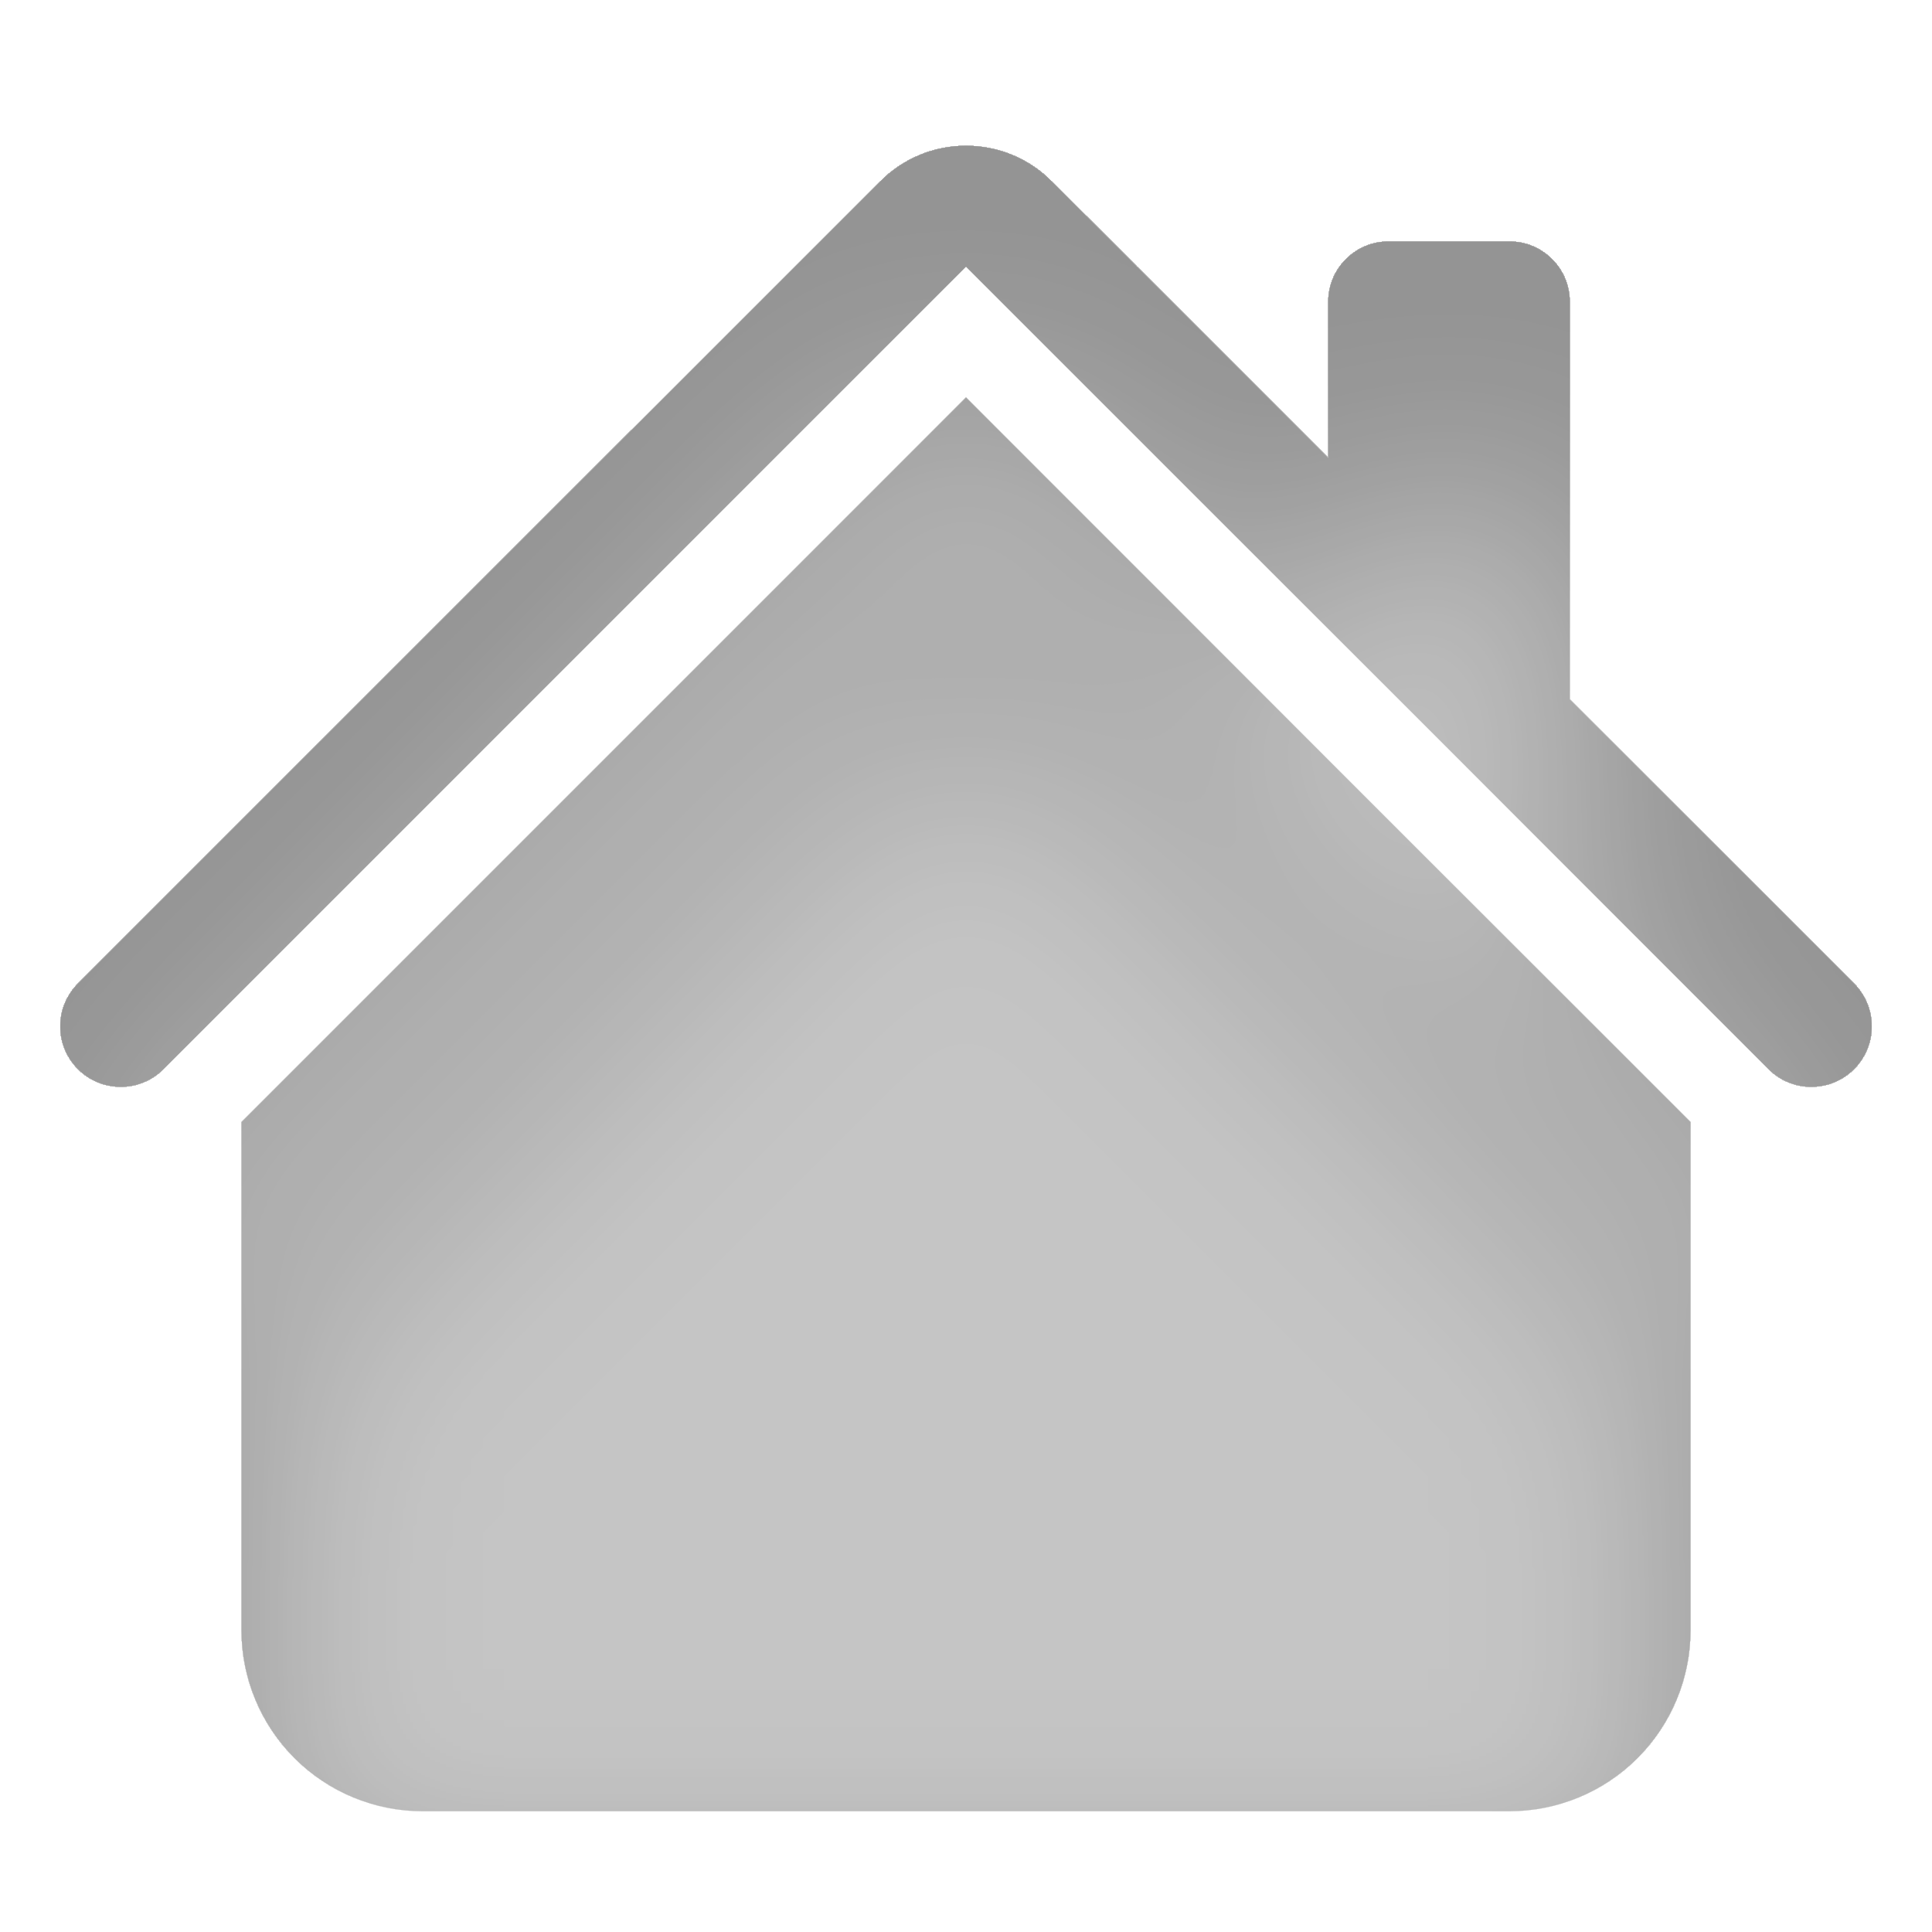
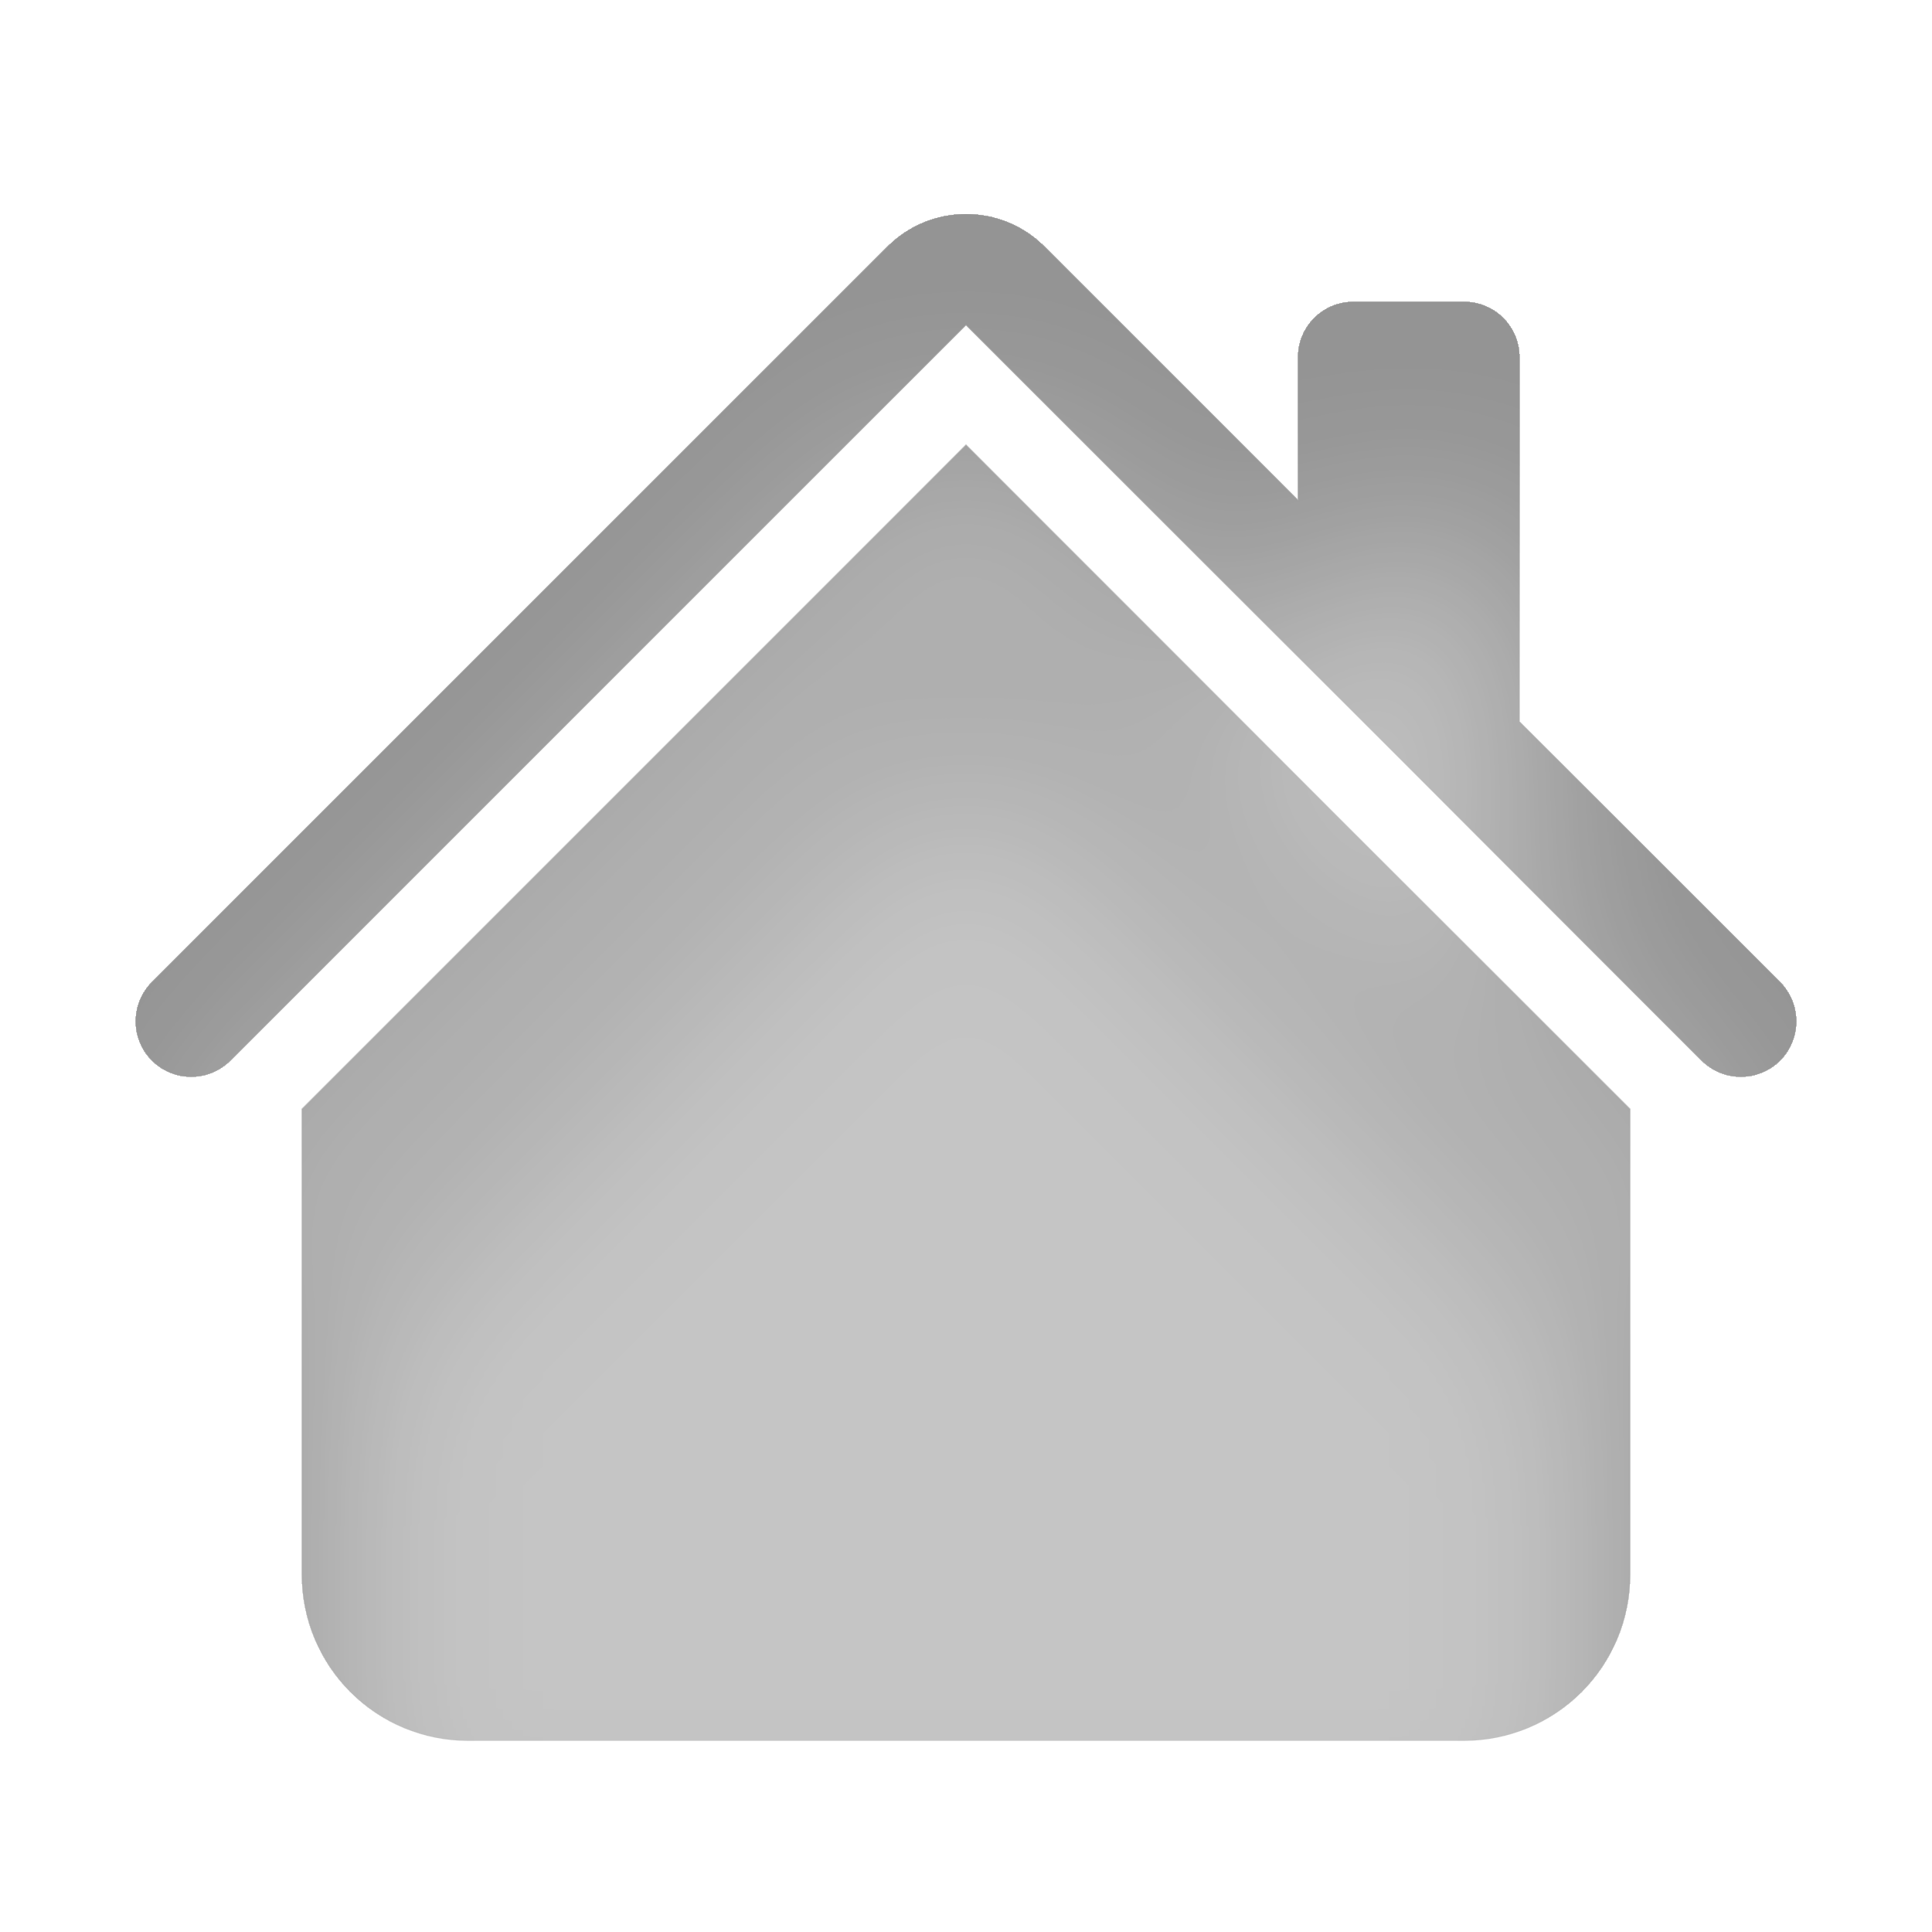
- <svg xmlns="http://www.w3.org/2000/svg" width="44" height="44" viewBox="0 0 44 44" fill="none">
+ <svg xmlns="http://www.w3.org/2000/svg" width="48" height="48" viewBox="0 0 48 48" fill="none">
  <g filter="url(#filter0_i)">
-     <path fill-rule="evenodd" clip-rule="evenodd" d="M22 9.056L38.5 25.556V37.125C38.5 38.219 38.065 39.268 37.292 40.042C36.518 40.815 35.469 41.25 34.375 41.25H9.625C8.531 41.25 7.482 40.815 6.708 40.042C5.935 39.268 5.5 38.219 5.5 37.125V25.556L22 9.056V9.056ZM35.75 6.875V16.5L30.25 11V6.875C30.25 6.51 30.395 6.161 30.653 5.903C30.911 5.645 31.26 5.5 31.625 5.5H34.375C34.74 5.5 35.089 5.645 35.347 5.903C35.605 6.161 35.75 6.51 35.75 6.875Z" fill="#C5C5C5" />
-     <path fill-rule="evenodd" clip-rule="evenodd" d="M20.056 4.125C20.572 3.609 21.271 3.32 22 3.32C22.729 3.32 23.429 3.609 23.944 4.125L42.224 22.401C42.482 22.66 42.627 23.01 42.627 23.375C42.627 23.74 42.482 24.09 42.224 24.348C41.965 24.607 41.615 24.752 41.25 24.752C40.885 24.752 40.535 24.607 40.276 24.348L22 6.069L3.724 24.348C3.465 24.607 3.115 24.752 2.75 24.752C2.385 24.752 2.035 24.607 1.777 24.348C1.518 24.09 1.373 23.74 1.373 23.375C1.373 23.01 1.518 22.66 1.777 22.401L20.056 4.125Z" fill="#C5C5C5" />
+     <path fill-rule="evenodd" clip-rule="evenodd" d="M24 11.056L40.5 27.556V39.125C40.5 40.219 40.065 41.268 39.292 42.042C38.518 42.815 37.469 43.25 36.375 43.25H11.625C10.531 43.25 9.482 42.815 8.708 42.042C7.935 41.268 7.5 40.219 7.5 39.125V27.556L24 11.056V11.056ZM37.75 8.875V18.5L32.25 13V8.875C32.25 8.51 32.395 8.161 32.653 7.903C32.911 7.645 33.26 7.5 33.625 7.5H36.375C36.74 7.5 37.089 7.645 37.347 7.903C37.605 8.161 37.75 8.51 37.75 8.875Z" fill="#C5C5C5" />
+     <path fill-rule="evenodd" clip-rule="evenodd" d="M22.056 6.125C22.572 5.609 23.271 5.32 24 5.32C24.729 5.32 25.429 5.609 25.944 6.125L44.224 24.401C44.482 24.66 44.627 25.01 44.627 25.375C44.627 25.74 44.482 26.09 44.224 26.348C43.965 26.607 43.615 26.752 43.25 26.752C42.885 26.752 42.535 26.607 42.276 26.348L24 8.069L5.724 26.348C5.465 26.607 5.115 26.752 4.75 26.752C4.385 26.752 4.035 26.607 3.777 26.348C3.518 26.09 3.373 25.74 3.373 25.375C3.373 25.01 3.518 24.66 3.777 24.401L22.056 6.125Z" fill="#C5C5C5" />
  </g>
  <defs>
-     <filter id="filter0_i" x="1.373" y="3.32" width="41.254" height="42.93" filterUnits="userSpaceOnUse" color-interpolation-filters="sRGB">
+     <filter id="filter0_i" x="3.373" y="5.32" width="41.254" height="42.93" filterUnits="userSpaceOnUse" color-interpolation-filters="sRGB">
      <feFlood flood-opacity="0" result="BackgroundImageFix" />
      <feBlend mode="normal" in="SourceGraphic" in2="BackgroundImageFix" result="shape" />
      <feColorMatrix in="SourceAlpha" type="matrix" values="0 0 0 0 0 0 0 0 0 0 0 0 0 0 0 0 0 0 127 0" result="hardAlpha" />
      <feOffset dy="6" />
      <feGaussianBlur stdDeviation="2.5" />
      <feComposite in2="hardAlpha" operator="arithmetic" k2="-1" k3="1" />
      <feColorMatrix type="matrix" values="0 0 0 0 0 0 0 0 0 0 0 0 0 0 0 0 0 0 0.25 0" />
      <feBlend mode="normal" in2="shape" result="effect1_innerShadow" />
    </filter>
  </defs>
</svg>
